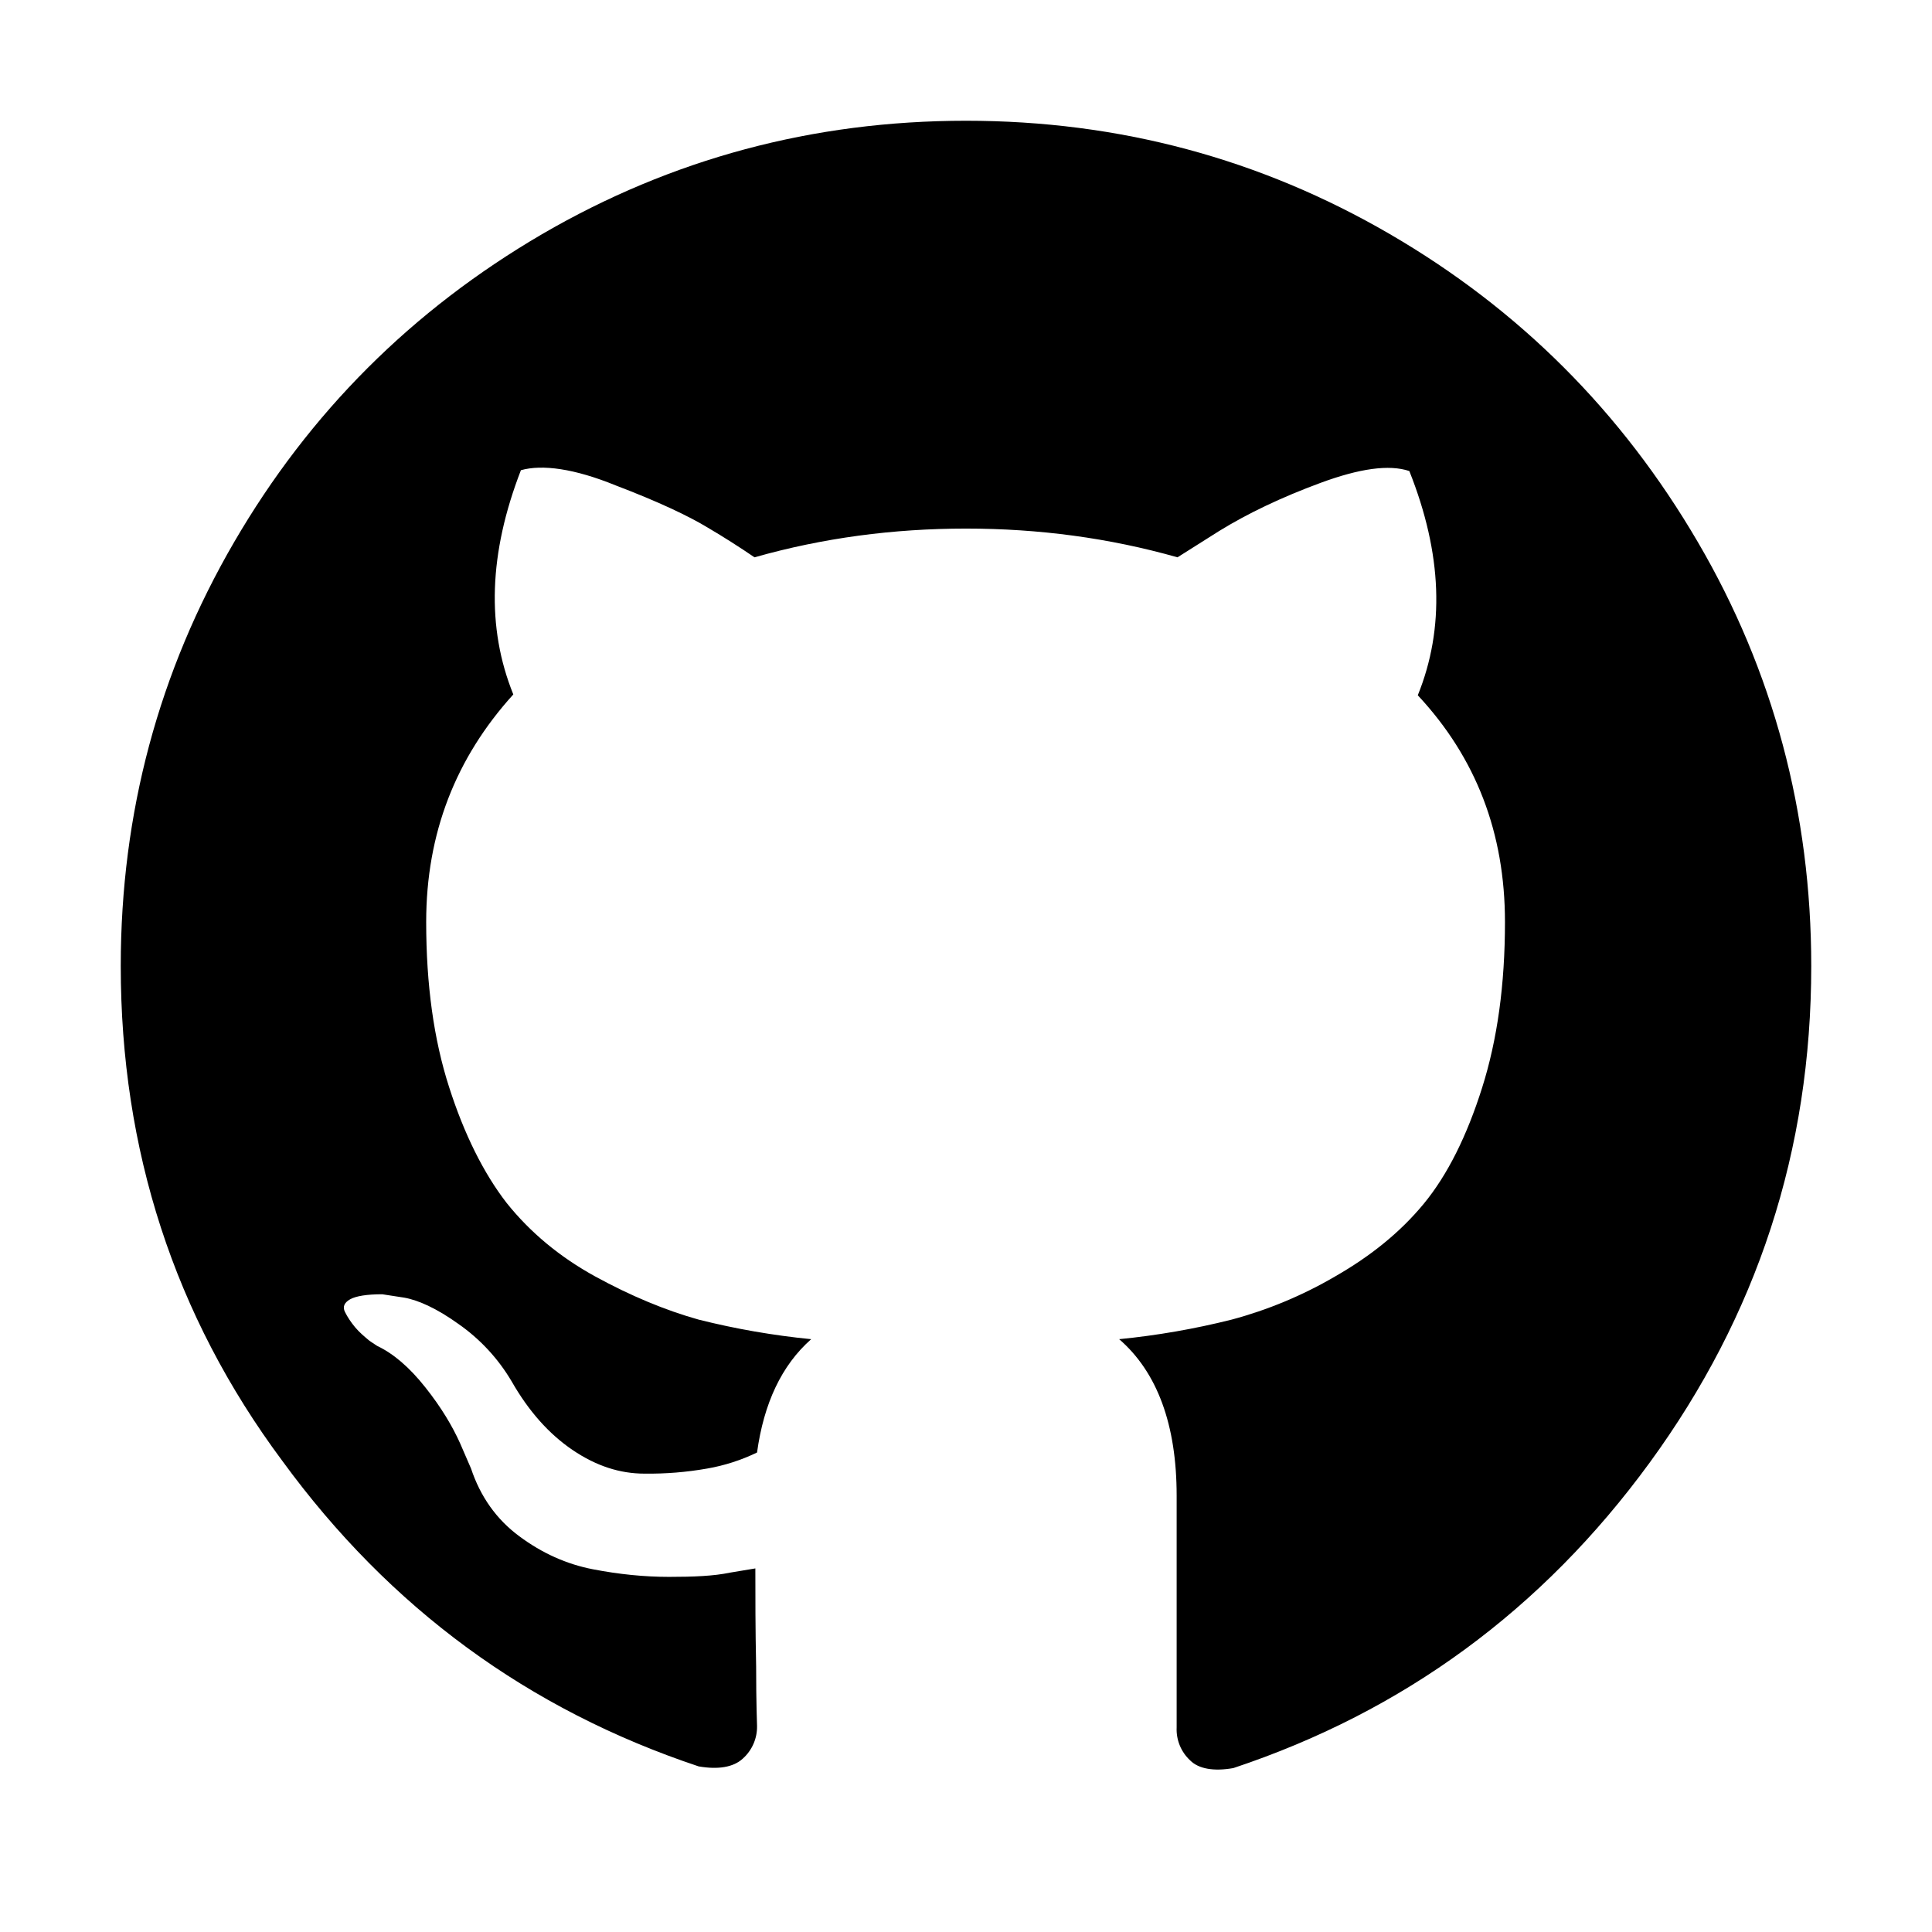
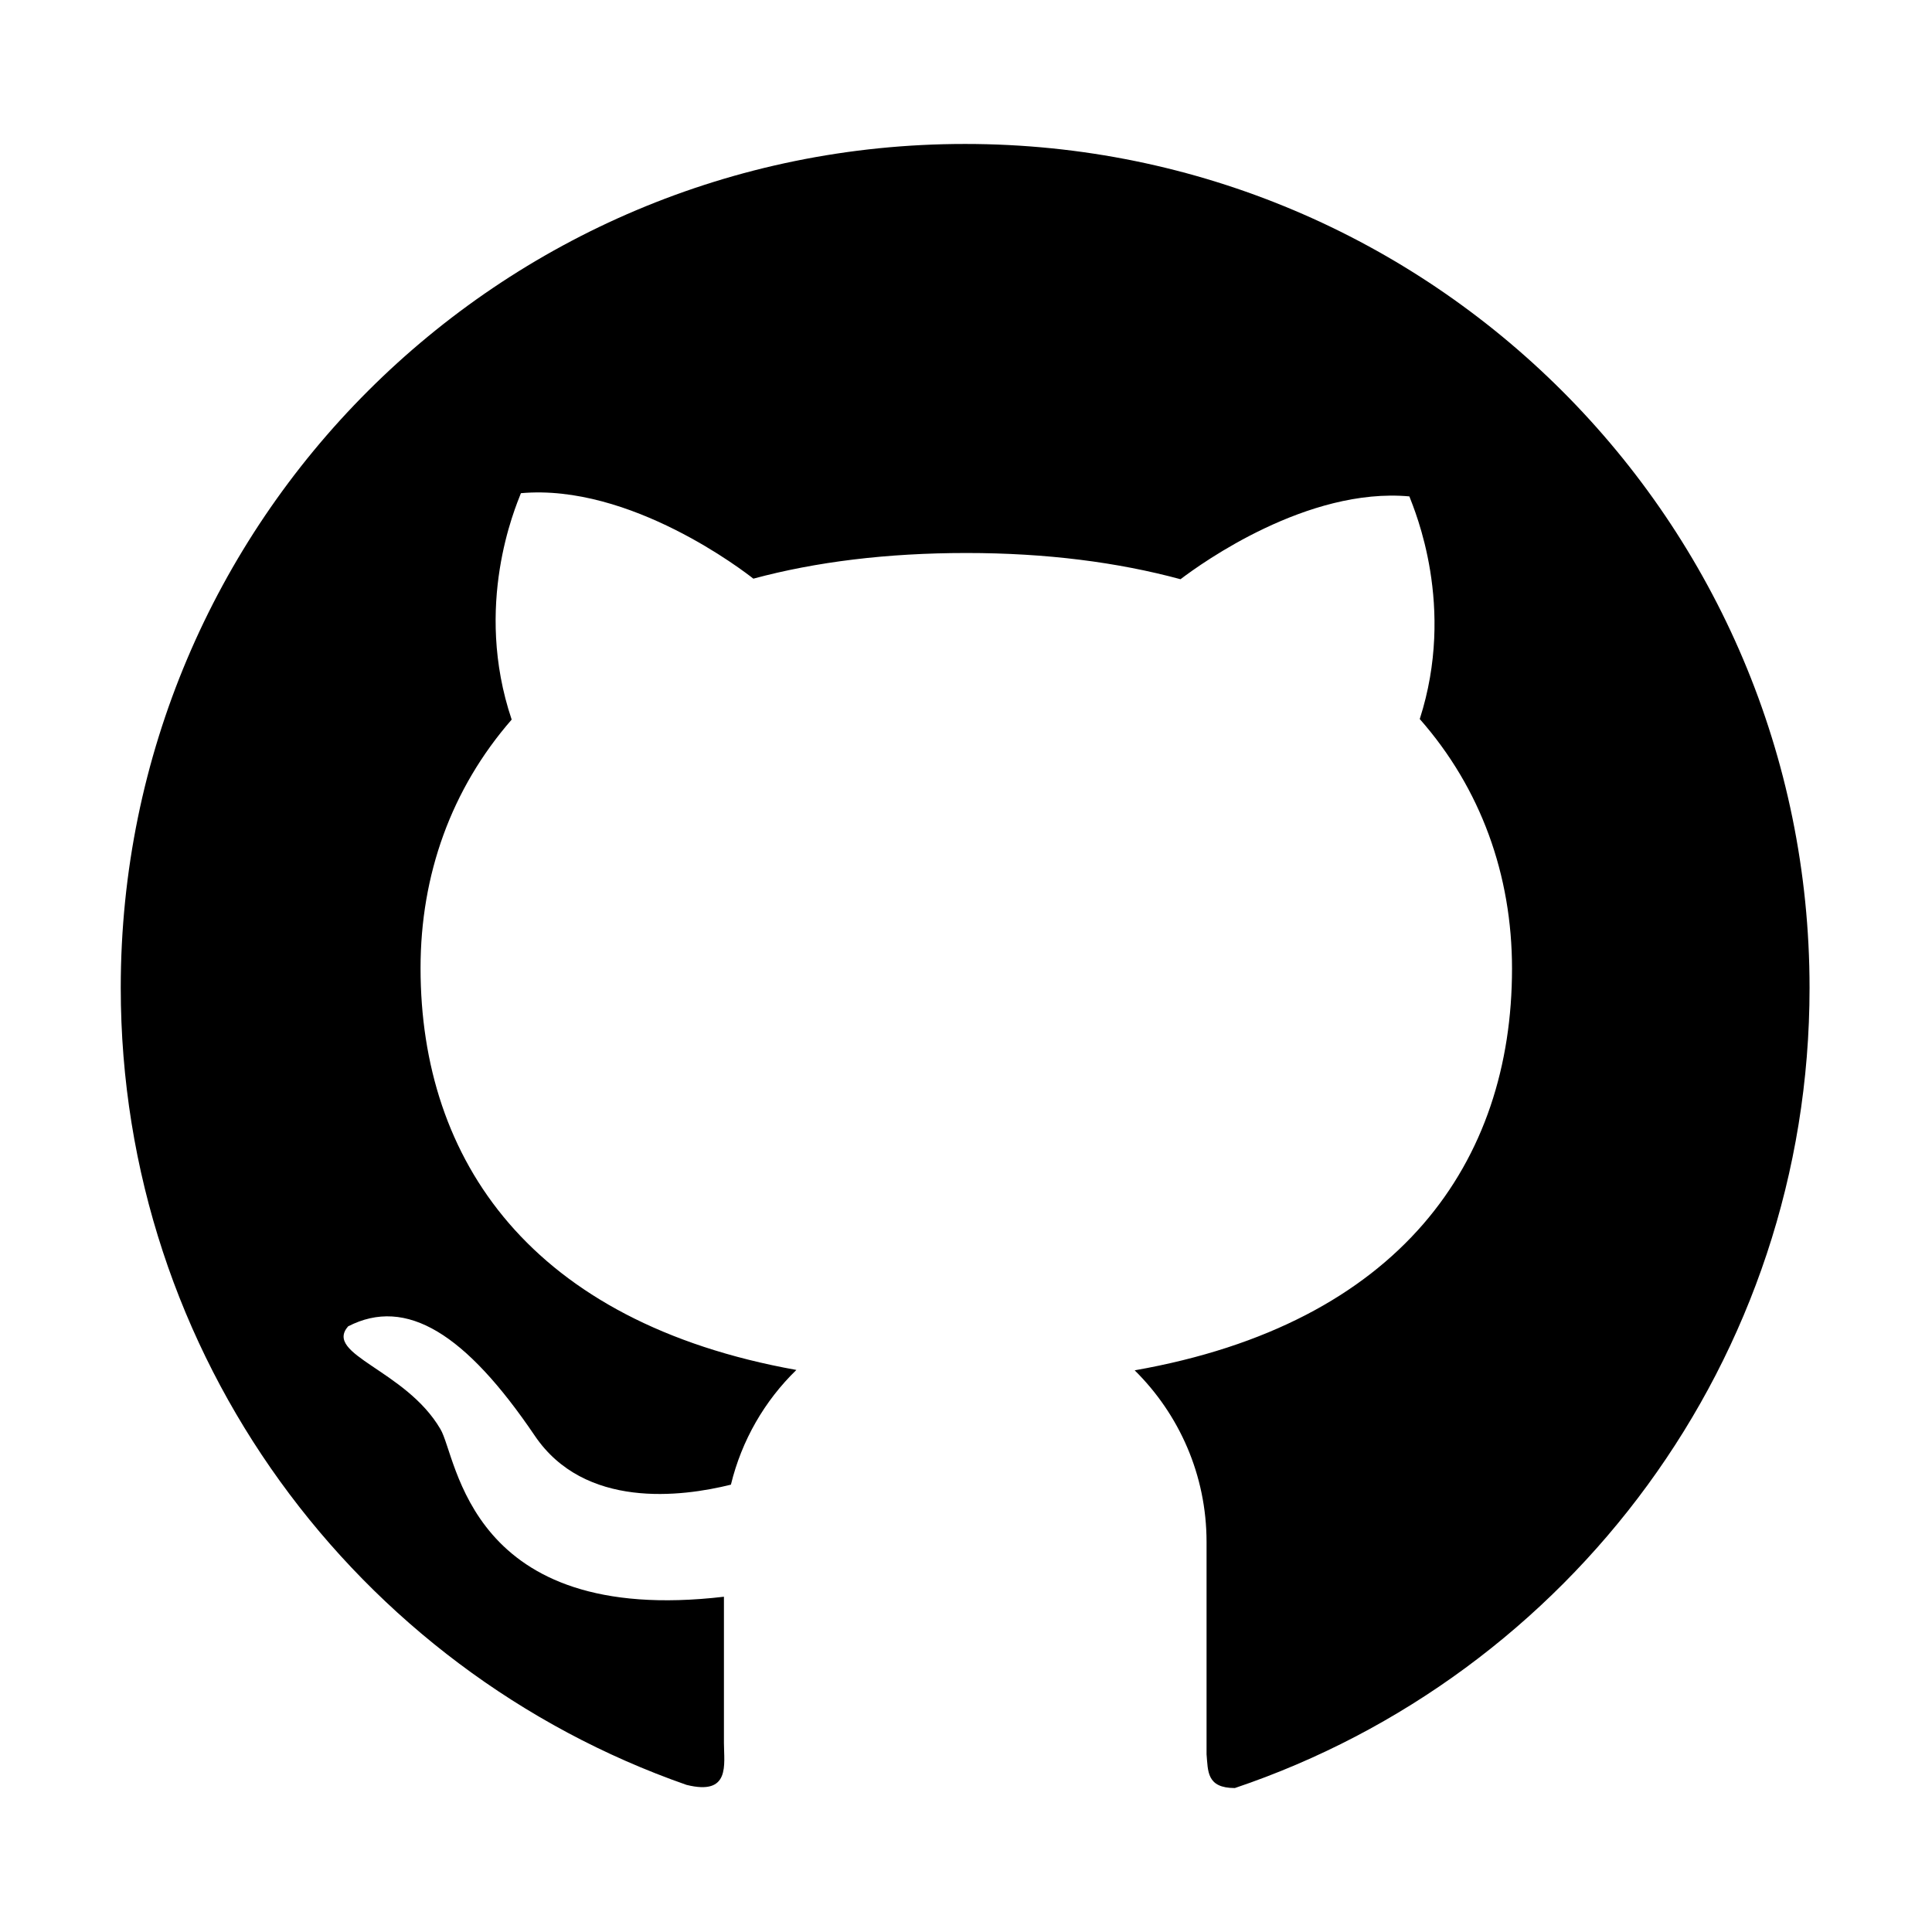
- <svg xmlns="http://www.w3.org/2000/svg" t="1784211696830" class="icon" viewBox="0 0 1024 1024" version="1.1" p-id="2668" width="200" height="200">
-   <path d="M960 512c0 97.76-28.704 185.216-85.664 263.264-56.96 78.016-130.496 131.84-220.64 161.856-10.304 1.824-18.368 0.448-22.848-4.032a22.4 22.4 0 0 1-7.2-17.504v-122.88c0-37.632-10.304-65.44-30.464-82.912a409.856 409.856 0 0 0 59.616-10.368 222.752 222.752 0 0 0 54.72-22.816c18.848-10.784 34.528-23.36 47.104-38.592 12.544-15.232 22.848-35.904 30.912-61.44 8.096-25.568 12.128-54.688 12.128-87.904 0-47.072-15.232-86.976-46.208-120.16 14.368-35.456 13.024-74.912-4.48-118.848-10.752-3.616-26.432-1.344-47.072 6.272s-38.56 16.16-53.824 25.568l-21.984 13.888c-36.32-10.304-73.536-15.232-112.096-15.232s-75.776 4.928-112.096 15.232a444.48 444.48 0 0 0-24.672-15.68c-10.336-6.272-26.464-13.888-48.896-22.432-21.952-8.96-39.008-11.232-50.24-8.064-17.024 43.936-18.368 83.424-4.032 118.848-30.496 33.632-46.176 73.536-46.176 120.608 0 33.216 4.032 62.336 12.128 87.456 8.032 25.12 18.368 45.76 30.496 61.44 12.544 15.68 28.224 28.704 47.072 39.04 18.848 10.304 37.216 17.92 54.72 22.816a409.6 409.6 0 0 0 59.648 10.368c-15.712 13.856-25.12 34.048-28.704 60.064a99.744 99.744 0 0 1-26.464 8.512 178.208 178.208 0 0 1-33.184 2.688c-13.024 0-25.568-4.032-38.144-12.544-12.544-8.512-23.296-20.64-32.256-36.32a97.472 97.472 0 0 0-28.256-30.496c-11.232-8.064-21.088-12.576-28.704-13.92l-11.648-1.792c-8.096 0-13.92 0.928-17.056 2.688-3.136 1.792-4.032 4.032-2.688 6.72s3.136 5.408 5.376 8.096 4.928 4.928 7.616 7.168l4.032 2.688c8.544 4.032 17.056 11.232 25.568 21.984 8.544 10.752 14.368 20.64 18.4 29.6l5.824 13.44c4.928 14.816 13.44 26.912 25.568 35.872 12.096 8.992 25.088 14.816 39.008 17.504 13.888 2.688 27.36 4.032 40.352 4.032s23.776-0.448 32.288-2.24l13.472-2.24c0 14.784 0 32.288 0.416 52.032 0 19.744 0.48 30.496 0.48 31.392a22.624 22.624 0 0 1-7.648 17.472c-4.928 4.48-12.992 5.824-23.296 4.032-90.144-30.048-163.68-83.84-220.64-161.888C92.256 697.216 64 609.312 64 512c0-81.152 20.192-156.064 60.096-224.672s94.176-122.88 163.232-163.232C355.936 84.192 430.816 64 512 64s156.064 20.192 224.672 60.096 122.88 94.176 163.232 163.232C939.808 355.488 960 430.848 960 512" fill="#000000" p-id="2669" />
+ <svg xmlns="http://www.w3.org/2000/svg" t="1784212128421" class="icon" viewBox="0 0 1024 1024" version="1.1" p-id="2817" width="200" height="200">
+   <path d="M511.6 76.3C264.3 76.2 64 276.4 64 523.5 64 718.9 189.3 885 363.8 946c23.5 5.9 19.9-10.8 19.9-22.2v-77.5c-135.7 15.9-141.2-73.9-150.3-88.9C215 726 171.5 718 184.5 703c30.9-15.9 62.4 4 98.9 57.9 26.4 39.1 77.9 32.5 104 26 5.7-23.5 17.9-44.5 34.7-60.8-140.6-25.2-199.2-111-199.2-213 0-49.5 16.3-95 48.3-131.7-20.4-60.5 1.9-112.3 4.9-120 58.1-5.2 118.5 41.6 123.2 45.3 33-8.9 70.7-13.6 112.9-13.6 42.4 0 80.2 4.9 113.5 13.9 11.3-8.6 67.3-48.8 121.3-43.9 2.9 7.7 24.7 58.3 5.5 118 32.4 36.8 48.9 82.7 48.9 132.3 0 102.2-59 188.1-200 212.9 23.5 23.2 38.1 55.4 38.1 91v112.5c0.8 9 0 17.9 15 17.9 177.1-59.7 304.6-227 304.6-424.1 0-247.2-200.4-447.3-447.5-447.3z" p-id="2818" />
</svg>
